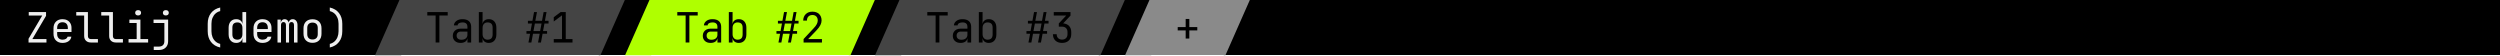
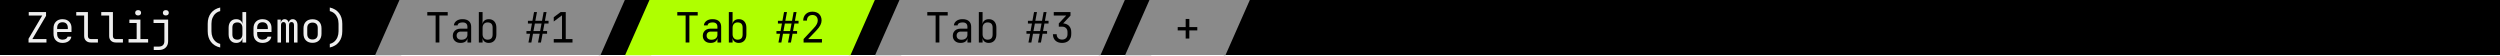
<svg xmlns="http://www.w3.org/2000/svg" width="960.00" height="21.12" viewBox="0 0 960.00 21.12">
  <rect width="100%" height="100%" fill="rgb(0,0,0)" />
-   <rect x="153.60" y="0.00" width="76.80" height="21.12" fill="rgb(68,68,68)" />
+   <rect x="153.60" y="0.00" width="76.80" height="21.12" fill="rgb(138,138,138)" />
  <rect x="249.60" y="0.00" width="76.80" height="21.12" fill="rgb(175,255,0)" />
-   <rect x="345.60" y="0.00" width="76.80" height="21.12" fill="rgb(68,68,68)" />
+   <rect x="345.60" y="0.00" width="76.80" height="21.12" fill="rgb(138,138,138)" />
  <rect x="441.60" y="0.00" width="28.80" height="21.12" fill="rgb(138,138,138)" />
  <path transform="translate(9.60 16.32) scale(0.016 -0.016)" d="M85.000 0.000L85.000 90.000L414.000 648.000L90.000 648.000L90.000 730.000L505.000 730.000L505.000 640.000L176.000 82.000L515.000 82.000L515.000 0.000L85.000 0.000Z" fill="rgb(238,238,238)" stroke="rgb(238,238,238)" stroke-width="0.6" paint-order="stroke fill" />
  <path transform="translate(19.20 16.32) scale(0.016 -0.016)" d="M300.000 -10.000Q203.000 -10.000 143.500 48.500Q84.000 107.000 84.000 210.000L84.000 340.000Q84.000 443.000 143.500 501.500Q203.000 560.000 300.000 560.000Q365.000 560.000 413.500 534.000Q462.000 508.000 489.000 461.000Q516.000 414.000 516.000 350.000L516.000 252.000L172.000 252.000L172.000 200.000Q172.000 139.000 207.000 103.500Q242.000 68.000 300.000 68.000Q350.000 68.000 382.500 87.500Q415.000 107.000 422.000 140.000L512.000 140.000Q503.000 71.000 445.000 30.500Q387.000 -10.000 300.000 -10.000ZM172.000 322.000L428.000 322.000L428.000 350.000Q428.000 415.000 394.500 450.500Q361.000 486.000 300.000 486.000Q239.000 486.000 205.500 450.500Q172.000 415.000 172.000 350.000L172.000 322.000Z" fill="rgb(238,238,238)" stroke="rgb(238,238,238)" stroke-width="0.6" paint-order="stroke fill" />
  <path transform="translate(28.80 16.32) scale(0.016 -0.016)" d="M380.000 0.000Q307.000 0.000 263.500 42.500Q220.000 85.000 220.000 155.000L220.000 648.000L30.000 648.000L30.000 730.000L310.000 730.000L310.000 155.000Q310.000 121.000 329.000 101.500Q348.000 82.000 380.000 82.000L550.000 82.000L550.000 0.000L380.000 0.000Z" fill="rgb(238,238,238)" stroke="rgb(238,238,238)" stroke-width="0.6" paint-order="stroke fill" />
  <path transform="translate(38.40 16.32) scale(0.016 -0.016)" d="M380.000 0.000Q307.000 0.000 263.500 42.500Q220.000 85.000 220.000 155.000L220.000 648.000L30.000 648.000L30.000 730.000L310.000 730.000L310.000 155.000Q310.000 121.000 329.000 101.500Q348.000 82.000 380.000 82.000L550.000 82.000L550.000 0.000L380.000 0.000Z" fill="rgb(238,238,238)" stroke="rgb(238,238,238)" stroke-width="0.6" paint-order="stroke fill" />
  <path transform="translate(48.00 16.32) scale(0.016 -0.016)" d="M85.000 0.000L85.000 82.000L280.000 82.000L280.000 468.000L105.000 468.000L105.000 550.000L370.000 550.000L370.000 82.000L555.000 82.000L555.000 0.000L85.000 0.000ZM315.000 649.000Q282.000 649.000 263.000 666.000Q244.000 683.000 244.000 712.000Q244.000 742.000 263.000 759.500Q282.000 777.000 315.000 777.000Q348.000 777.000 367.000 759.500Q386.000 742.000 386.000 712.000Q386.000 683.000 367.000 666.000Q348.000 649.000 315.000 649.000Z" fill="rgb(238,238,238)" stroke="rgb(238,238,238)" stroke-width="0.6" paint-order="stroke fill" />
  <path transform="translate(57.60 16.32) scale(0.016 -0.016)" d="M90.000 -180.000L90.000 -98.000L214.000 -98.000Q276.000 -98.000 310.500 -64.000Q345.000 -30.000 345.000 31.000L345.000 468.000L85.000 468.000L85.000 550.000L435.000 550.000L435.000 31.000Q435.000 -66.000 375.000 -123.000Q315.000 -180.000 214.000 -180.000L90.000 -180.000ZM380.000 649.000Q347.000 649.000 328.000 666.000Q309.000 683.000 309.000 712.000Q309.000 742.000 328.000 759.500Q347.000 777.000 380.000 777.000Q413.000 777.000 432.000 759.500Q451.000 742.000 451.000 712.000Q451.000 683.000 432.000 666.000Q413.000 649.000 380.000 649.000Z" fill="rgb(238,238,238)" stroke="rgb(238,238,238)" stroke-width="0.6" paint-order="stroke fill" />
  <path transform="translate(76.80 16.32) scale(0.016 -0.016)" d="M485.000 -120.000Q342.000 -88.000 263.500 14.000Q185.000 116.000 185.000 270.000L185.000 450.000Q185.000 604.000 263.500 706.000Q342.000 808.000 485.000 840.000L485.000 753.000Q421.000 738.000 373.500 696.000Q326.000 654.000 300.500 591.500Q275.000 529.000 275.000 450.000L275.000 270.000Q275.000 192.000 300.500 129.000Q326.000 66.000 373.500 24.000Q421.000 -18.000 485.000 -33.000L485.000 -120.000Z" fill="rgb(238,238,238)" stroke="rgb(238,238,238)" stroke-width="0.6" paint-order="stroke fill" />
  <path transform="translate(86.40 16.32) scale(0.016 -0.016)" d="M268.000 -10.000Q186.000 -10.000 136.500 45.000Q87.000 100.000 87.000 194.000L87.000 355.000Q87.000 450.000 136.000 505.000Q185.000 560.000 268.000 560.000Q330.000 560.000 370.500 529.000Q411.000 498.000 419.000 445.000L420.000 445.000L418.000 570.000L418.000 730.000L508.000 730.000L508.000 0.000L418.000 0.000L418.000 105.000L417.000 105.000Q410.000 51.000 370.000 20.500Q330.000 -10.000 268.000 -10.000ZM298.000 68.000Q354.000 68.000 386.000 103.000Q418.000 138.000 418.000 200.000L418.000 350.000Q418.000 412.000 386.000 447.000Q354.000 482.000 298.000 482.000Q241.000 482.000 209.000 452.500Q177.000 423.000 177.000 355.000L177.000 195.000Q177.000 128.000 209.000 98.000Q241.000 68.000 298.000 68.000Z" fill="rgb(238,238,238)" stroke="rgb(238,238,238)" stroke-width="0.6" paint-order="stroke fill" />
  <path transform="translate(96.00 16.32) scale(0.016 -0.016)" d="M300.000 -10.000Q203.000 -10.000 143.500 48.500Q84.000 107.000 84.000 210.000L84.000 340.000Q84.000 443.000 143.500 501.500Q203.000 560.000 300.000 560.000Q365.000 560.000 413.500 534.000Q462.000 508.000 489.000 461.000Q516.000 414.000 516.000 350.000L516.000 252.000L172.000 252.000L172.000 200.000Q172.000 139.000 207.000 103.500Q242.000 68.000 300.000 68.000Q350.000 68.000 382.500 87.500Q415.000 107.000 422.000 140.000L512.000 140.000Q503.000 71.000 445.000 30.500Q387.000 -10.000 300.000 -10.000ZM172.000 322.000L428.000 322.000L428.000 350.000Q428.000 415.000 394.500 450.500Q361.000 486.000 300.000 486.000Q239.000 486.000 205.500 450.500Q172.000 415.000 172.000 350.000L172.000 322.000Z" fill="rgb(238,238,238)" stroke="rgb(238,238,238)" stroke-width="0.6" paint-order="stroke fill" />
  <path transform="translate(105.60 16.32) scale(0.016 -0.016)" d="M60.000 0.000L60.000 550.000L138.000 550.000L138.000 477.000L140.000 477.000Q145.000 514.000 169.500 537.000Q194.000 560.000 232.000 560.000Q268.000 560.000 293.000 539.000Q318.000 518.000 329.000 482.000L330.000 482.000Q337.000 518.000 361.500 539.000Q386.000 560.000 424.000 560.000Q477.000 560.000 508.500 520.500Q540.000 481.000 540.000 418.000L540.000 0.000L456.000 0.000L456.000 419.000Q456.000 452.000 440.000 471.500Q424.000 491.000 396.000 491.000Q369.000 491.000 353.000 472.000Q337.000 453.000 337.000 420.000L337.000 0.000L263.000 0.000L263.000 419.000Q263.000 452.000 247.000 471.500Q231.000 491.000 204.000 491.000Q176.000 491.000 160.000 472.000Q144.000 453.000 144.000 420.000L144.000 0.000L60.000 0.000Z" fill="rgb(238,238,238)" stroke="rgb(238,238,238)" stroke-width="0.6" paint-order="stroke fill" />
  <path transform="translate(115.20 16.32) scale(0.016 -0.016)" d="M300.000 -8.000Q201.000 -8.000 142.500 50.000Q84.000 108.000 84.000 212.000L84.000 338.000Q84.000 443.000 142.000 500.500Q200.000 558.000 300.000 558.000Q400.000 558.000 458.000 500.500Q516.000 443.000 516.000 338.000L516.000 212.000Q516.000 108.000 457.500 50.000Q399.000 -8.000 300.000 -8.000ZM300.000 72.000Q359.000 72.000 392.500 105.000Q426.000 138.000 426.000 202.000L426.000 348.000Q426.000 412.000 392.500 445.000Q359.000 478.000 300.000 478.000Q242.000 478.000 208.000 445.000Q174.000 412.000 174.000 348.000L174.000 202.000Q174.000 138.000 208.000 105.000Q242.000 72.000 300.000 72.000Z" fill="rgb(238,238,238)" stroke="rgb(238,238,238)" stroke-width="0.6" paint-order="stroke fill" />
  <path transform="translate(124.80 16.32) scale(0.016 -0.016)" d="M115.000 -120.000L115.000 -33.000Q180.000 -18.000 227.000 24.000Q274.000 66.000 299.500 129.000Q325.000 192.000 325.000 270.000L325.000 450.000Q325.000 529.000 299.500 591.500Q274.000 654.000 227.000 696.000Q180.000 738.000 115.000 753.000L115.000 840.000Q258.000 808.000 336.500 706.000Q415.000 604.000 415.000 450.000L415.000 270.000Q415.000 116.000 336.500 14.000Q258.000 -88.000 115.000 -120.000Z" fill="rgb(238,238,238)" stroke="rgb(238,238,238)" stroke-width="0.6" paint-order="stroke fill" />
-   <path transform="translate(144.00 16.32) scale(0.016 -0.016)" d="M590.000 -307.000L630.000 -307.000L630.000 1027.000L590.000 1027.000L1.000 -307.000L590.000 -307.000Z" fill="rgb(68,68,68)" />
+   <path transform="translate(144.00 16.32) scale(0.016 -0.016)" d="M590.000 -307.000L630.000 -307.000L630.000 1027.000L590.000 1027.000L1.000 -307.000L590.000 -307.000Z" fill="rgb(138,138,138)" />
  <path transform="translate(163.20 16.32) scale(0.016 -0.016)" d="M255.000 0.000L255.000 648.000L55.000 648.000L55.000 730.000L545.000 730.000L545.000 648.000L345.000 648.000L345.000 0.000L255.000 0.000Z" fill="rgb(0,0,0)" />
  <path transform="translate(172.80 16.32) scale(0.016 -0.016)" d="M252.000 -10.000Q167.000 -10.000 117.000 37.500Q67.000 85.000 67.000 162.000Q67.000 213.000 90.000 251.000Q113.000 289.000 154.000 310.500Q195.000 332.000 248.000 332.000L418.000 332.000L418.000 375.000Q418.000 482.000 301.000 482.000Q249.000 482.000 217.000 463.000Q185.000 444.000 183.000 410.000L93.000 410.000Q98.000 475.000 153.500 517.500Q209.000 560.000 301.000 560.000Q401.000 560.000 454.500 512.000Q508.000 464.000 508.000 378.000L508.000 0.000L419.000 0.000L419.000 100.000L417.000 100.000Q409.000 49.000 366.000 19.500Q323.000 -10.000 252.000 -10.000ZM274.000 66.000Q340.000 66.000 379.000 98.000Q418.000 130.000 418.000 185.000L418.000 262.000L258.000 262.000Q214.000 262.000 186.500 235.500Q159.000 209.000 159.000 165.000Q159.000 119.000 189.500 92.500Q220.000 66.000 274.000 66.000Z" fill="rgb(0,0,0)" />
  <path transform="translate(182.40 16.32) scale(0.016 -0.016)" d="M332.000 -10.000Q270.000 -10.000 230.000 20.500Q190.000 51.000 183.000 105.000L182.000 105.000L182.000 0.000L92.000 0.000L92.000 730.000L182.000 730.000L182.000 570.000L180.000 445.000L181.000 445.000Q189.000 498.000 229.500 529.000Q270.000 560.000 332.000 560.000Q415.000 560.000 464.000 505.000Q513.000 450.000 513.000 355.000L513.000 194.000Q513.000 100.000 464.000 45.000Q415.000 -10.000 332.000 -10.000ZM302.000 68.000Q359.000 68.000 391.000 98.000Q423.000 128.000 423.000 195.000L423.000 355.000Q423.000 423.000 391.000 452.500Q359.000 482.000 302.000 482.000Q247.000 482.000 214.500 447.000Q182.000 412.000 182.000 350.000L182.000 200.000Q182.000 138.000 214.500 103.000Q247.000 68.000 302.000 68.000Z" fill="rgb(0,0,0)" />
  <path transform="translate(201.60 16.32) scale(0.016 -0.016)" d="M83.000 0.000L122.000 210.000L35.000 210.000L35.000 275.000L133.000 275.000L167.000 455.000L70.000 455.000L70.000 520.000L178.000 520.000L217.000 730.000L287.000 730.000L248.000 520.000L408.000 520.000L447.000 730.000L517.000 730.000L478.000 520.000L565.000 520.000L565.000 455.000L467.000 455.000L433.000 275.000L530.000 275.000L530.000 210.000L422.000 210.000L383.000 0.000L313.000 0.000L352.000 210.000L192.000 210.000L153.000 0.000L83.000 0.000ZM203.000 275.000L363.000 275.000L397.000 455.000L237.000 455.000L203.000 275.000Z" fill="rgb(0,0,0)" />
  <path transform="translate(211.20 16.32) scale(0.016 -0.016)" d="M90.000 0.000L90.000 82.000L288.000 82.000L288.000 652.000L90.000 504.000L90.000 607.000L255.000 730.000L378.000 730.000L378.000 82.000L540.000 82.000L540.000 0.000L90.000 0.000Z" fill="rgb(0,0,0)" />
-   <path transform="translate(230.40 16.32) scale(0.016 -0.016)" d="M10.000 1027.000L-30.000 1027.000L-30.000 -307.000L10.000 -307.000L599.000 1027.000L10.000 1027.000Z" fill="rgb(68,68,68)" />
+   <path transform="translate(230.40 16.32) scale(0.016 -0.016)" d="M10.000 1027.000L-30.000 1027.000L-30.000 -307.000L10.000 -307.000L599.000 1027.000L10.000 1027.000Z" fill="rgb(138,138,138)" />
  <path transform="translate(240.00 16.32) scale(0.016 -0.016)" d="M590.000 -307.000L630.000 -307.000L630.000 1027.000L590.000 1027.000L1.000 -307.000L590.000 -307.000Z" fill="rgb(175,255,0)" />
  <path transform="translate(259.20 16.32) scale(0.016 -0.016)" d="M255.000 0.000L255.000 648.000L55.000 648.000L55.000 730.000L545.000 730.000L545.000 648.000L345.000 648.000L345.000 0.000L255.000 0.000Z" fill="rgb(0,0,0)" />
  <path transform="translate(268.80 16.32) scale(0.016 -0.016)" d="M252.000 -10.000Q167.000 -10.000 117.000 37.500Q67.000 85.000 67.000 162.000Q67.000 213.000 90.000 251.000Q113.000 289.000 154.000 310.500Q195.000 332.000 248.000 332.000L418.000 332.000L418.000 375.000Q418.000 482.000 301.000 482.000Q249.000 482.000 217.000 463.000Q185.000 444.000 183.000 410.000L93.000 410.000Q98.000 475.000 153.500 517.500Q209.000 560.000 301.000 560.000Q401.000 560.000 454.500 512.000Q508.000 464.000 508.000 378.000L508.000 0.000L419.000 0.000L419.000 100.000L417.000 100.000Q409.000 49.000 366.000 19.500Q323.000 -10.000 252.000 -10.000ZM274.000 66.000Q340.000 66.000 379.000 98.000Q418.000 130.000 418.000 185.000L418.000 262.000L258.000 262.000Q214.000 262.000 186.500 235.500Q159.000 209.000 159.000 165.000Q159.000 119.000 189.500 92.500Q220.000 66.000 274.000 66.000Z" fill="rgb(0,0,0)" />
  <path transform="translate(278.40 16.32) scale(0.016 -0.016)" d="M332.000 -10.000Q270.000 -10.000 230.000 20.500Q190.000 51.000 183.000 105.000L182.000 105.000L182.000 0.000L92.000 0.000L92.000 730.000L182.000 730.000L182.000 570.000L180.000 445.000L181.000 445.000Q189.000 498.000 229.500 529.000Q270.000 560.000 332.000 560.000Q415.000 560.000 464.000 505.000Q513.000 450.000 513.000 355.000L513.000 194.000Q513.000 100.000 464.000 45.000Q415.000 -10.000 332.000 -10.000ZM302.000 68.000Q359.000 68.000 391.000 98.000Q423.000 128.000 423.000 195.000L423.000 355.000Q423.000 423.000 391.000 452.500Q359.000 482.000 302.000 482.000Q247.000 482.000 214.500 447.000Q182.000 412.000 182.000 350.000L182.000 200.000Q182.000 138.000 214.500 103.000Q247.000 68.000 302.000 68.000Z" fill="rgb(0,0,0)" />
  <path transform="translate(297.60 16.32) scale(0.016 -0.016)" d="M83.000 0.000L122.000 210.000L35.000 210.000L35.000 275.000L133.000 275.000L167.000 455.000L70.000 455.000L70.000 520.000L178.000 520.000L217.000 730.000L287.000 730.000L248.000 520.000L408.000 520.000L447.000 730.000L517.000 730.000L478.000 520.000L565.000 520.000L565.000 455.000L467.000 455.000L433.000 275.000L530.000 275.000L530.000 210.000L422.000 210.000L383.000 0.000L313.000 0.000L352.000 210.000L192.000 210.000L153.000 0.000L83.000 0.000ZM203.000 275.000L363.000 275.000L397.000 455.000L237.000 455.000L203.000 275.000Z" fill="rgb(0,0,0)" />
  <path transform="translate(307.20 16.32) scale(0.016 -0.016)" d="M86.000 0.000L86.000 83.000L329.000 343.000Q382.000 399.000 404.000 443.000Q426.000 487.000 426.000 529.000Q426.000 589.000 391.500 624.500Q357.000 660.000 298.000 660.000Q237.000 660.000 201.500 623.500Q166.000 587.000 166.000 525.000L76.000 525.000Q79.000 624.000 139.000 682.000Q199.000 740.000 298.000 740.000Q399.000 740.000 458.500 683.000Q518.000 626.000 518.000 528.000Q518.000 476.000 489.500 418.000Q461.000 360.000 392.000 288.000L195.000 82.000L527.000 82.000L527.000 0.000L86.000 0.000Z" fill="rgb(0,0,0)" />
  <path transform="translate(326.40 16.32) scale(0.016 -0.016)" d="M10.000 1027.000L-30.000 1027.000L-30.000 -307.000L10.000 -307.000L599.000 1027.000L10.000 1027.000Z" fill="rgb(175,255,0)" />
-   <path transform="translate(336.00 16.32) scale(0.016 -0.016)" d="M590.000 -307.000L630.000 -307.000L630.000 1027.000L590.000 1027.000L1.000 -307.000L590.000 -307.000Z" fill="rgb(68,68,68)" />
+   <path transform="translate(336.00 16.32) scale(0.016 -0.016)" d="M590.000 -307.000L630.000 -307.000L630.000 1027.000L590.000 1027.000L1.000 -307.000L590.000 -307.000Z" fill="rgb(138,138,138)" />
  <path transform="translate(355.20 16.32) scale(0.016 -0.016)" d="M255.000 0.000L255.000 648.000L55.000 648.000L55.000 730.000L545.000 730.000L545.000 648.000L345.000 648.000L345.000 0.000L255.000 0.000Z" fill="rgb(0,0,0)" />
  <path transform="translate(364.80 16.32) scale(0.016 -0.016)" d="M252.000 -10.000Q167.000 -10.000 117.000 37.500Q67.000 85.000 67.000 162.000Q67.000 213.000 90.000 251.000Q113.000 289.000 154.000 310.500Q195.000 332.000 248.000 332.000L418.000 332.000L418.000 375.000Q418.000 482.000 301.000 482.000Q249.000 482.000 217.000 463.000Q185.000 444.000 183.000 410.000L93.000 410.000Q98.000 475.000 153.500 517.500Q209.000 560.000 301.000 560.000Q401.000 560.000 454.500 512.000Q508.000 464.000 508.000 378.000L508.000 0.000L419.000 0.000L419.000 100.000L417.000 100.000Q409.000 49.000 366.000 19.500Q323.000 -10.000 252.000 -10.000ZM274.000 66.000Q340.000 66.000 379.000 98.000Q418.000 130.000 418.000 185.000L418.000 262.000L258.000 262.000Q214.000 262.000 186.500 235.500Q159.000 209.000 159.000 165.000Q159.000 119.000 189.500 92.500Q220.000 66.000 274.000 66.000Z" fill="rgb(0,0,0)" />
  <path transform="translate(374.40 16.32) scale(0.016 -0.016)" d="M332.000 -10.000Q270.000 -10.000 230.000 20.500Q190.000 51.000 183.000 105.000L182.000 105.000L182.000 0.000L92.000 0.000L92.000 730.000L182.000 730.000L182.000 570.000L180.000 445.000L181.000 445.000Q189.000 498.000 229.500 529.000Q270.000 560.000 332.000 560.000Q415.000 560.000 464.000 505.000Q513.000 450.000 513.000 355.000L513.000 194.000Q513.000 100.000 464.000 45.000Q415.000 -10.000 332.000 -10.000ZM302.000 68.000Q359.000 68.000 391.000 98.000Q423.000 128.000 423.000 195.000L423.000 355.000Q423.000 423.000 391.000 452.500Q359.000 482.000 302.000 482.000Q247.000 482.000 214.500 447.000Q182.000 412.000 182.000 350.000L182.000 200.000Q182.000 138.000 214.500 103.000Q247.000 68.000 302.000 68.000Z" fill="rgb(0,0,0)" />
  <path transform="translate(393.60 16.32) scale(0.016 -0.016)" d="M83.000 0.000L122.000 210.000L35.000 210.000L35.000 275.000L133.000 275.000L167.000 455.000L70.000 455.000L70.000 520.000L178.000 520.000L217.000 730.000L287.000 730.000L248.000 520.000L408.000 520.000L447.000 730.000L517.000 730.000L478.000 520.000L565.000 520.000L565.000 455.000L467.000 455.000L433.000 275.000L530.000 275.000L530.000 210.000L422.000 210.000L383.000 0.000L313.000 0.000L352.000 210.000L192.000 210.000L153.000 0.000L83.000 0.000ZM203.000 275.000L363.000 275.000L397.000 455.000L237.000 455.000L203.000 275.000Z" fill="rgb(0,0,0)" />
  <path transform="translate(403.20 16.32) scale(0.016 -0.016)" d="M289.000 -10.000Q188.000 -10.000 129.000 46.500Q70.000 103.000 70.000 200.000L160.000 200.000Q160.000 140.000 195.000 105.000Q230.000 70.000 290.000 70.000Q350.000 70.000 385.000 105.000Q420.000 140.000 420.000 200.000L420.000 250.000Q420.000 310.000 385.000 345.000Q350.000 380.000 290.000 380.000L211.000 380.000L211.000 458.000L390.000 648.000L90.000 648.000L90.000 730.000L492.000 730.000L492.000 646.000L316.000 459.000Q406.000 452.000 458.000 396.500Q510.000 341.000 510.000 250.000L510.000 200.000Q510.000 103.000 450.500 46.500Q391.000 -10.000 289.000 -10.000Z" fill="rgb(0,0,0)" />
-   <path transform="translate(422.40 16.32) scale(0.016 -0.016)" d="M10.000 1027.000L-30.000 1027.000L-30.000 -307.000L10.000 -307.000L599.000 1027.000L10.000 1027.000Z" fill="rgb(68,68,68)" />
+   <path transform="translate(422.40 16.32) scale(0.016 -0.016)" d="M10.000 1027.000L-30.000 1027.000L-30.000 -307.000L10.000 -307.000L599.000 1027.000L10.000 1027.000Z" fill="rgb(138,138,138)" />
  <path transform="translate(432.00 16.32) scale(0.016 -0.016)" d="M590.000 -307.000L630.000 -307.000L630.000 1027.000L590.000 1027.000L1.000 -307.000L590.000 -307.000Z" fill="rgb(138,138,138)" />
  <path transform="translate(451.20 16.32) scale(0.016 -0.016)" d="M256.000 95.000L256.000 290.000L65.000 290.000L65.000 370.000L256.000 370.000L256.000 565.000L344.000 565.000L344.000 370.000L535.000 370.000L535.000 290.000L344.000 290.000L344.000 95.000L256.000 95.000Z" fill="rgb(0,0,0)" stroke="rgb(0,0,0)" stroke-width="0.6" paint-order="stroke fill" />
  <path transform="translate(470.40 16.32) scale(0.016 -0.016)" d="M10.000 1027.000L-30.000 1027.000L-30.000 -307.000L10.000 -307.000L599.000 1027.000L10.000 1027.000Z" fill="rgb(138,138,138)" />
</svg>
